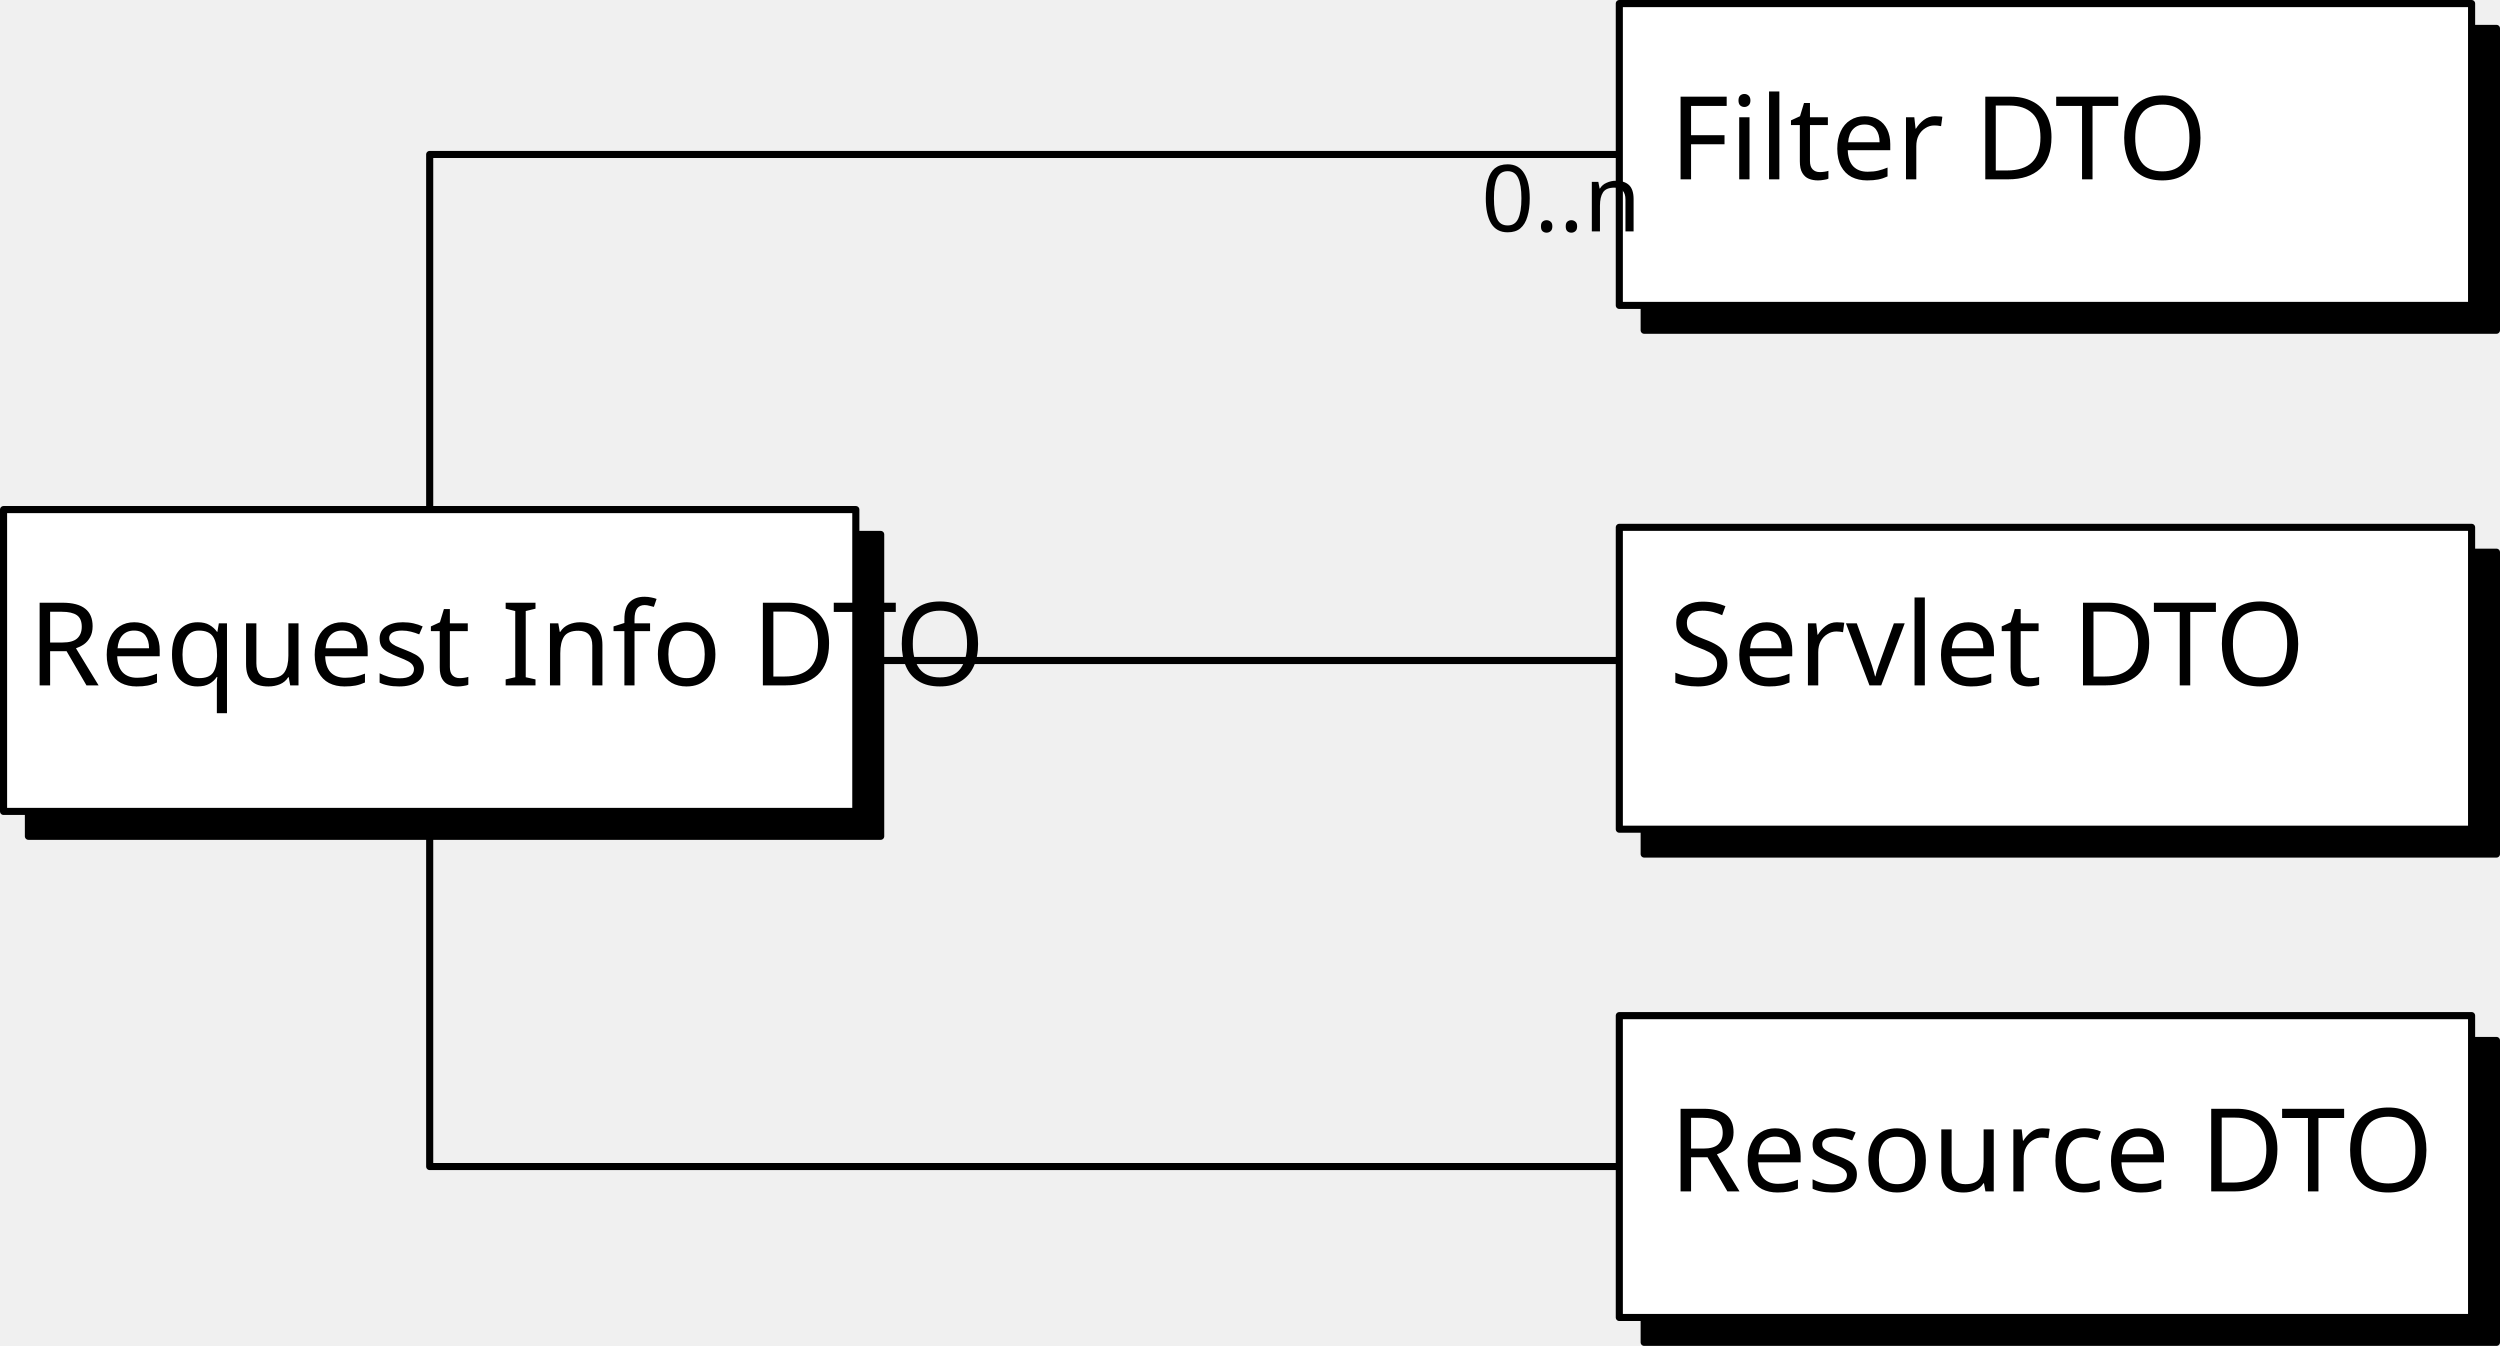
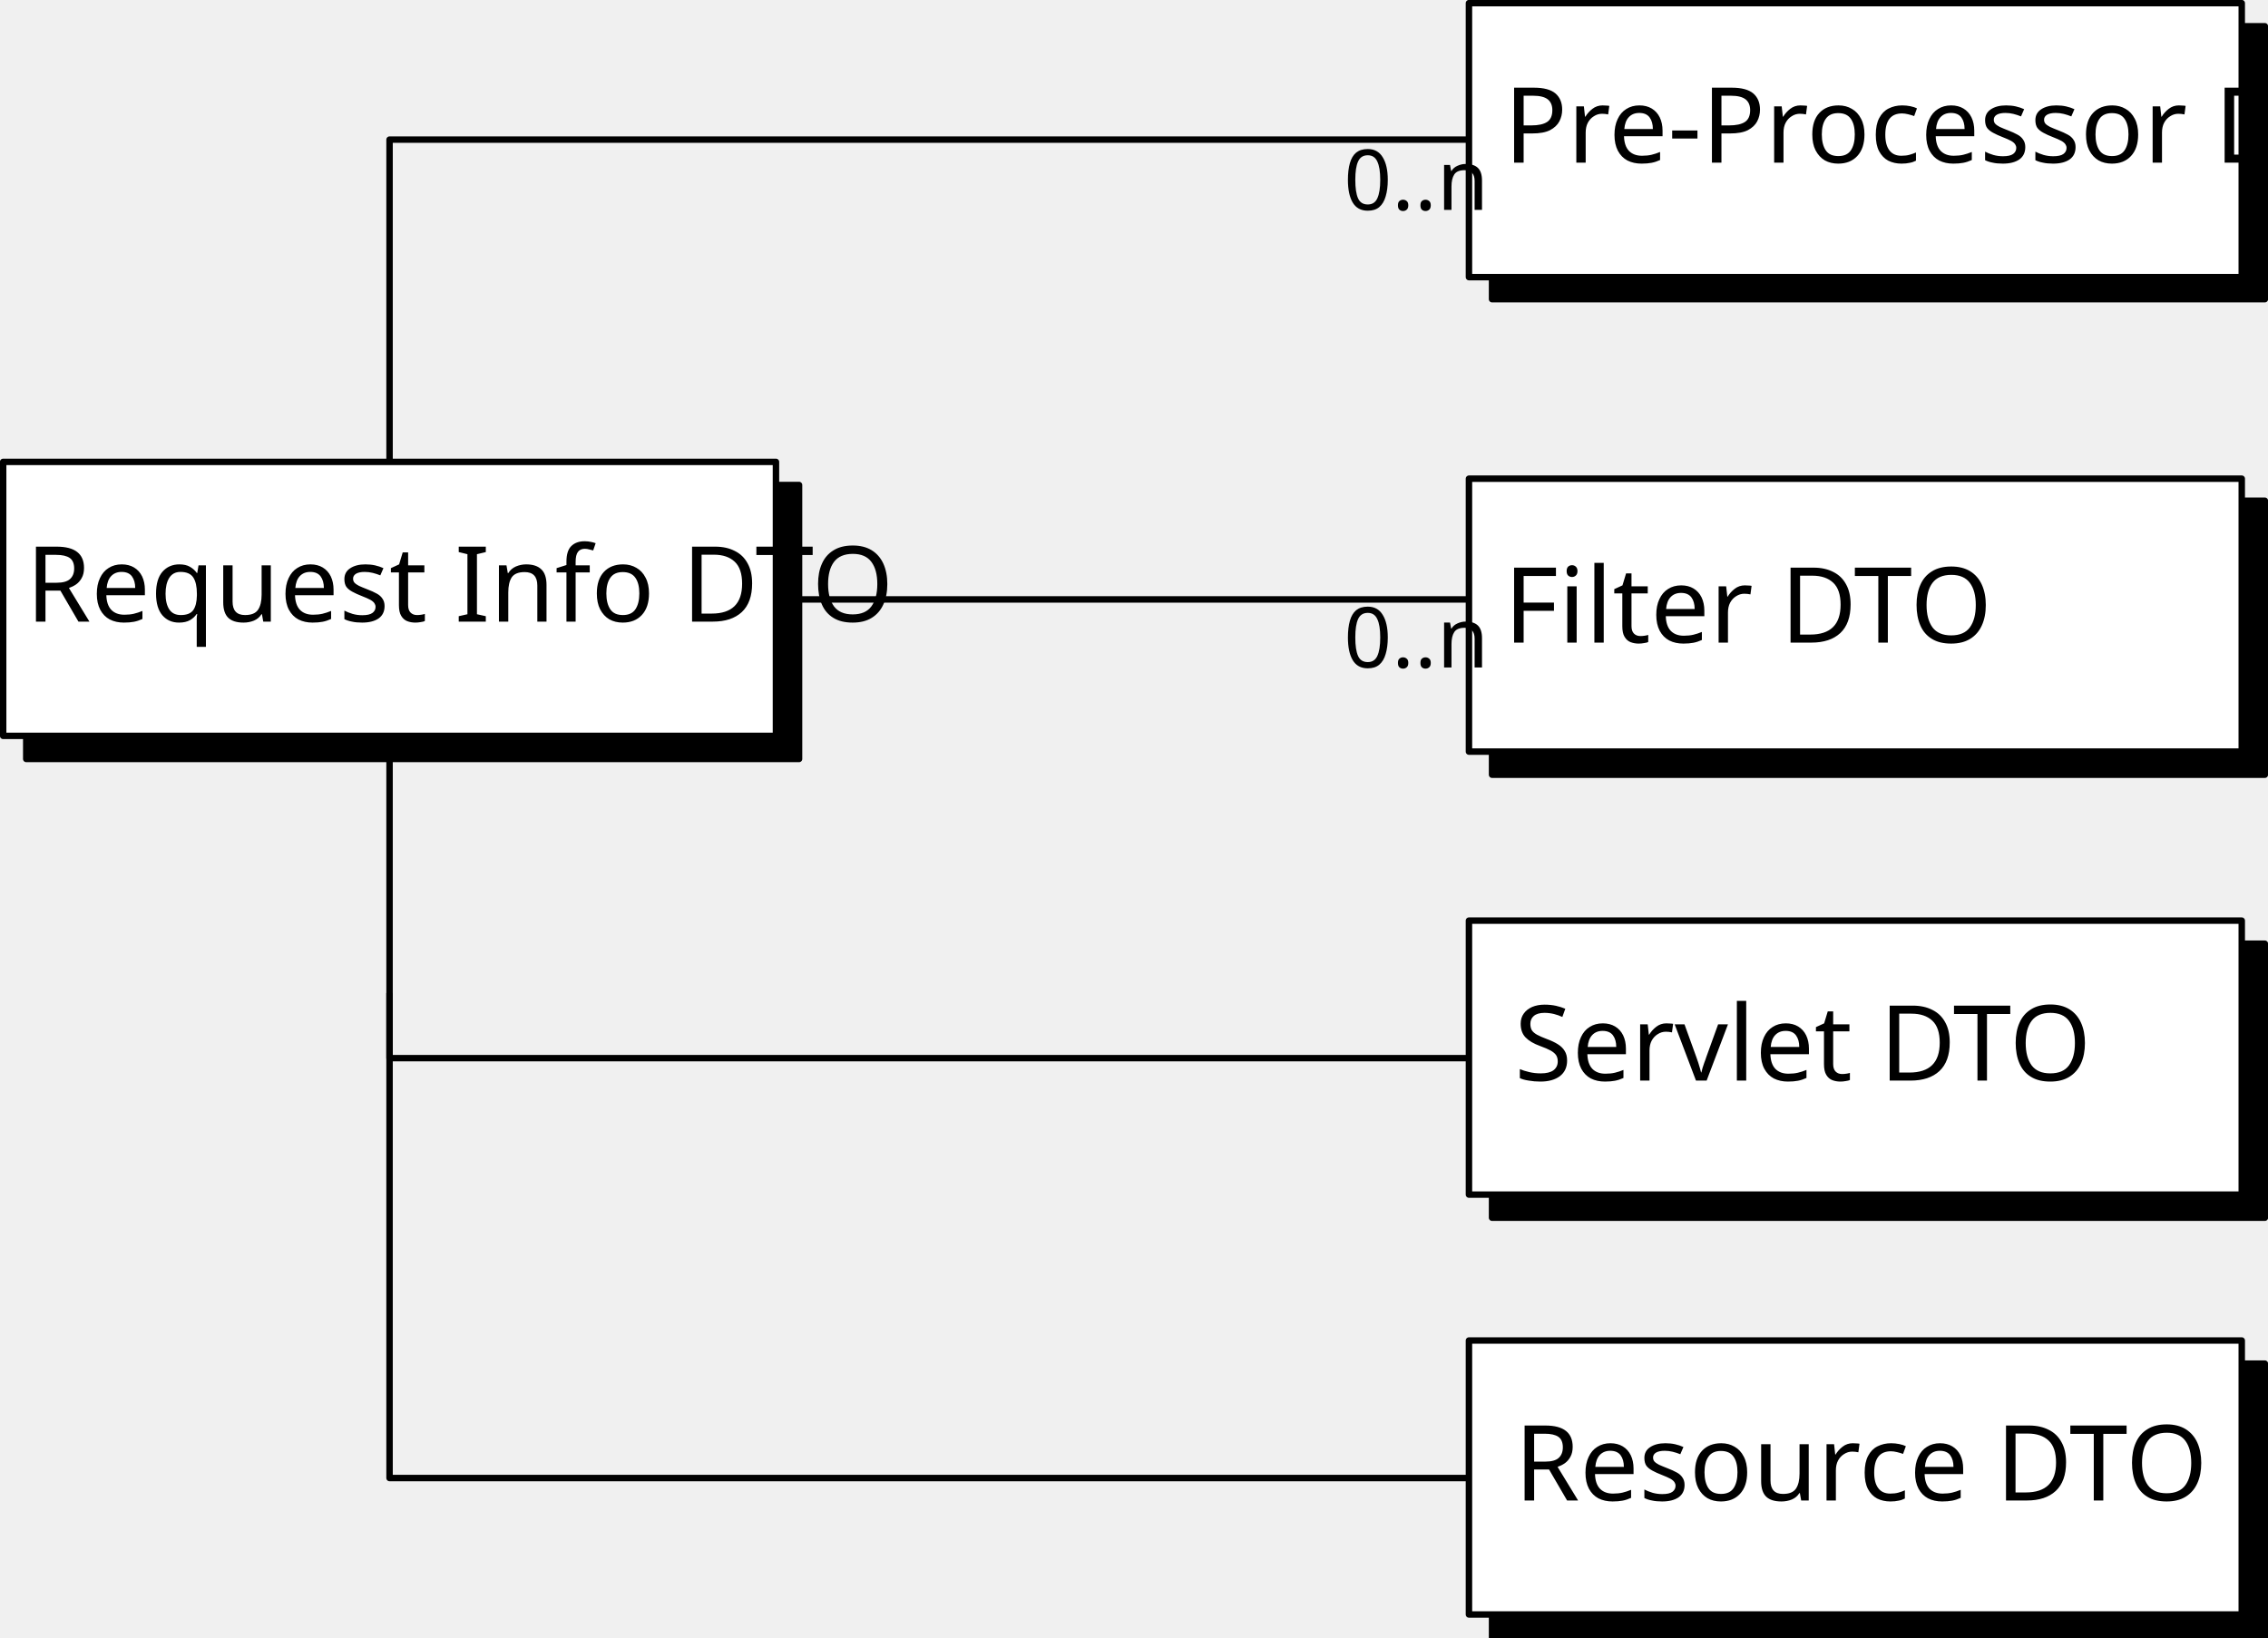
- <svg xmlns="http://www.w3.org/2000/svg" version="1.1" id="Layer_1" x="0px" y="0px" width="216px" height="116.283px" viewBox="0 0 216 116.283" style="enable-background:new 0 0 216 116.283;" xml:space="preserve">
-   <polygon points="39.272,72.255 2.455,72.255 2.455,46.176 76.091,46.176 76.091,72.255 " />
-   <polygon style="fill:none;stroke:#000000;stroke-width:0.614;stroke-linejoin:round;" points="39.272,72.255 2.455,72.255   2.455,46.176 76.091,46.176 76.091,72.255 " />
-   <polygon style="fill:#FFFFFF;" points="37.125,70.106 0.307,70.106 0.307,44.028 73.943,44.028 73.943,70.106 " />
-   <polygon style="fill:none;stroke:#000000;stroke-width:0.614;stroke-linejoin:round;" points="37.125,70.106 0.307,70.106   0.307,44.028 73.943,44.028 73.943,70.106 " />
-   <line style="fill:none;stroke:#000000;stroke-width:0.614;stroke-linejoin:round;" x1="73.943" y1="57.067" x2="139.909" y2="57.067" />
-   <polyline style="fill:none;stroke:#000000;stroke-width:0.614;stroke-linejoin:round;" points="37.125,70.106 37.125,100.789   139.909,100.789 " />
-   <polygon points="178.875,73.789 142.057,73.789 142.057,47.71 215.693,47.71 215.693,73.789 " />
-   <polygon style="fill:none;stroke:#000000;stroke-width:0.614;stroke-linejoin:round;" points="178.875,73.789 142.057,73.789   142.057,47.71 215.693,47.71 215.693,73.789 " />
-   <polygon style="fill:#FFFFFF;" points="176.729,71.642 139.909,71.642 139.909,45.562 213.545,45.562 213.545,71.642 " />
-   <polygon style="fill:none;stroke:#000000;stroke-width:0.614;stroke-linejoin:round;" points="176.729,71.642 139.909,71.642   139.909,45.562 213.545,45.562 213.545,71.642 " />
-   <polygon points="178.875,115.978 142.057,115.978 142.057,89.897 215.693,89.897 215.693,115.978 " />
-   <polygon style="fill:none;stroke:#000000;stroke-width:0.614;stroke-linejoin:round;" points="178.875,115.978 142.057,115.978   142.057,89.897 215.693,89.897 215.693,115.978 " />
-   <polygon style="fill:#FFFFFF;" points="176.729,113.829 139.909,113.829 139.909,87.75 213.545,87.75 213.545,113.829 " />
-   <polygon style="fill:none;stroke:#000000;stroke-width:0.614;stroke-linejoin:round;" points="176.729,113.829 139.909,113.829   139.909,87.749 213.545,87.749 213.545,113.829 " />
-   <polygon points="178.875,28.533 142.057,28.533 142.057,2.454 215.693,2.454 215.693,28.533 " />
-   <polygon style="fill:none;stroke:#000000;stroke-width:0.614;stroke-linejoin:round;" points="178.875,28.533 142.057,28.533   142.057,2.454 215.693,2.454 215.693,28.533 " />
-   <polygon style="fill:#FFFFFF;" points="176.729,26.386 139.909,26.386 139.909,0.307 213.545,0.307 213.545,26.386 " />
-   <polygon style="fill:none;stroke:#000000;stroke-width:0.614;stroke-linejoin:round;" points="176.729,26.386 139.909,26.386   139.909,0.307 213.545,0.307 213.545,26.386 " />
-   <polyline style="fill:none;stroke:#000000;stroke-width:0.614;stroke-linejoin:round;" points="37.125,44.028 37.125,13.346   139.909,13.346 " />
-   <text transform="matrix(1 0 0 1 2.4551 59.2158)" style="font-family:'ProductusBook'; font-size:10;">Request Info DTO</text>
-   <text transform="matrix(1 0 0 1 144.2324 15.4937)" style="font-family:'ProductusBook'; font-size:10;">Filter DTO</text>
-   <text transform="matrix(1 0 0 1 144.2324 59.2158)" style="font-family:'ProductusBook'; font-size:10;">Servlet DTO</text>
-   <text transform="matrix(1 0 0 1 144.2324 102.9385)" style="font-family:'ProductusBook'; font-size:10;">Resource DTO</text>
-   <text transform="matrix(1 0 0 1 127.9824 19.9937)" style="font-family:'ProductusBook'; font-size:8;">0..n</text>
+ <svg xmlns="http://www.w3.org/2000/svg" version="1.1" id="Layer_1" x="0px" y="0px" viewBox="0 0 216 156" style="enable-background:new 0 0 216 156;" xml:space="preserve">
+   <style type="text/css">
+ 	.st0{fill:none;stroke:#000000;stroke-width:0.614;stroke-linejoin:round;}
+ 	.st1{fill:#FFFFFF;}
+ 	.st2{font-family:'ProductusBook';}
+ 	.st3{font-size:10px;}
+ 	.st4{font-size:8px;}
+ </style>
+   <polygon points="39.3,72.3 2.5,72.3 2.5,46.2 76.1,46.2 76.1,72.3 " />
+   <polygon class="st0" points="39.3,72.3 2.5,72.3 2.5,46.2 76.1,46.2 76.1,72.3 " />
+   <polygon class="st1" points="37.1,70.1 0.3,70.1 0.3,44 73.9,44 73.9,70.1 " />
+   <polygon class="st0" points="37.1,70.1 0.3,70.1 0.3,44 73.9,44 73.9,70.1 " />
+   <line class="st0" x1="73.9" y1="57.1" x2="139.9" y2="57.1" />
+   <polyline class="st0" points="37.1,70.1 37.1,100.8 139.9,100.8 " />
+   <polygon points="178.9,73.8 142.1,73.8 142.1,47.7 215.7,47.7 215.7,73.8 " />
+   <polygon class="st0" points="178.9,73.8 142.1,73.8 142.1,47.7 215.7,47.7 215.7,73.8 " />
+   <polygon class="st1" points="176.7,71.6 139.9,71.6 139.9,45.6 213.5,45.6 213.5,71.6 " />
+   <polygon class="st0" points="176.7,71.6 139.9,71.6 139.9,45.6 213.5,45.6 213.5,71.6 " />
+   <polygon points="178.9,116 142.1,116 142.1,89.9 215.7,89.9 215.7,116 " />
+   <polygon class="st0" points="178.9,116 142.1,116 142.1,89.9 215.7,89.9 215.7,116 " />
+   <polygon class="st1" points="176.7,113.8 139.9,113.8 139.9,87.8 213.5,87.8 213.5,113.8 " />
+   <polygon class="st0" points="176.7,113.8 139.9,113.8 139.9,87.7 213.5,87.7 213.5,113.8 " />
+   <polygon points="178.9,28.5 142.1,28.5 142.1,2.5 215.7,2.5 215.7,28.5 " />
+   <polygon class="st0" points="178.9,28.5 142.1,28.5 142.1,2.5 215.7,2.5 215.7,28.5 " />
+   <polygon class="st1" points="176.7,26.4 139.9,26.4 139.9,0.3 213.5,0.3 213.5,26.4 " />
+   <polygon class="st0" points="176.7,26.4 139.9,26.4 139.9,0.3 213.5,0.3 213.5,26.4 " />
+   <polyline class="st0" points="37.1,44 37.1,13.3 139.9,13.3 " />
+   <text transform="matrix(1 0 0 1 2.4551 59.2158)" class="st2 st3">Request Info DTO</text>
+   <text transform="matrix(1 0 0 1 143.2324 15.4937)" class="st2 st3">Pre-Processor DTO</text>
+   <text transform="matrix(1 0 0 1 143.2324 61.2158)" class="st2 st3">Filter DTO</text>
+   <text transform="matrix(1 0 0 1 144.2324 102.9385)" class="st2 st3">Servlet DTO</text>
+   <text transform="matrix(1 0 0 1 127.9824 19.9937)" class="st2 st4">0..n</text>
+   <polyline class="st0" points="37.1,94.6 37.1,140.8 139.9,140.8 " />
+   <polygon points="178.9,156 142.1,156 142.1,129.9 215.7,129.9 215.7,156 " />
+   <polygon class="st0" points="178.9,156 142.1,156 142.1,129.9 215.7,129.9 215.7,156 " />
+   <polygon class="st1" points="176.7,153.8 139.9,153.8 139.9,127.8 213.5,127.8 213.5,153.8 " />
+   <polygon class="st0" points="176.7,153.8 139.9,153.8 139.9,127.7 213.5,127.7 213.5,153.8 " />
+   <text transform="matrix(1 0 0 1 144.2324 142.9385)" class="st2 st3">Resource DTO</text>
+   <text transform="matrix(1 0 0 1 127.9826 63.5866)" class="st2 st4">0..n</text>
</svg>
